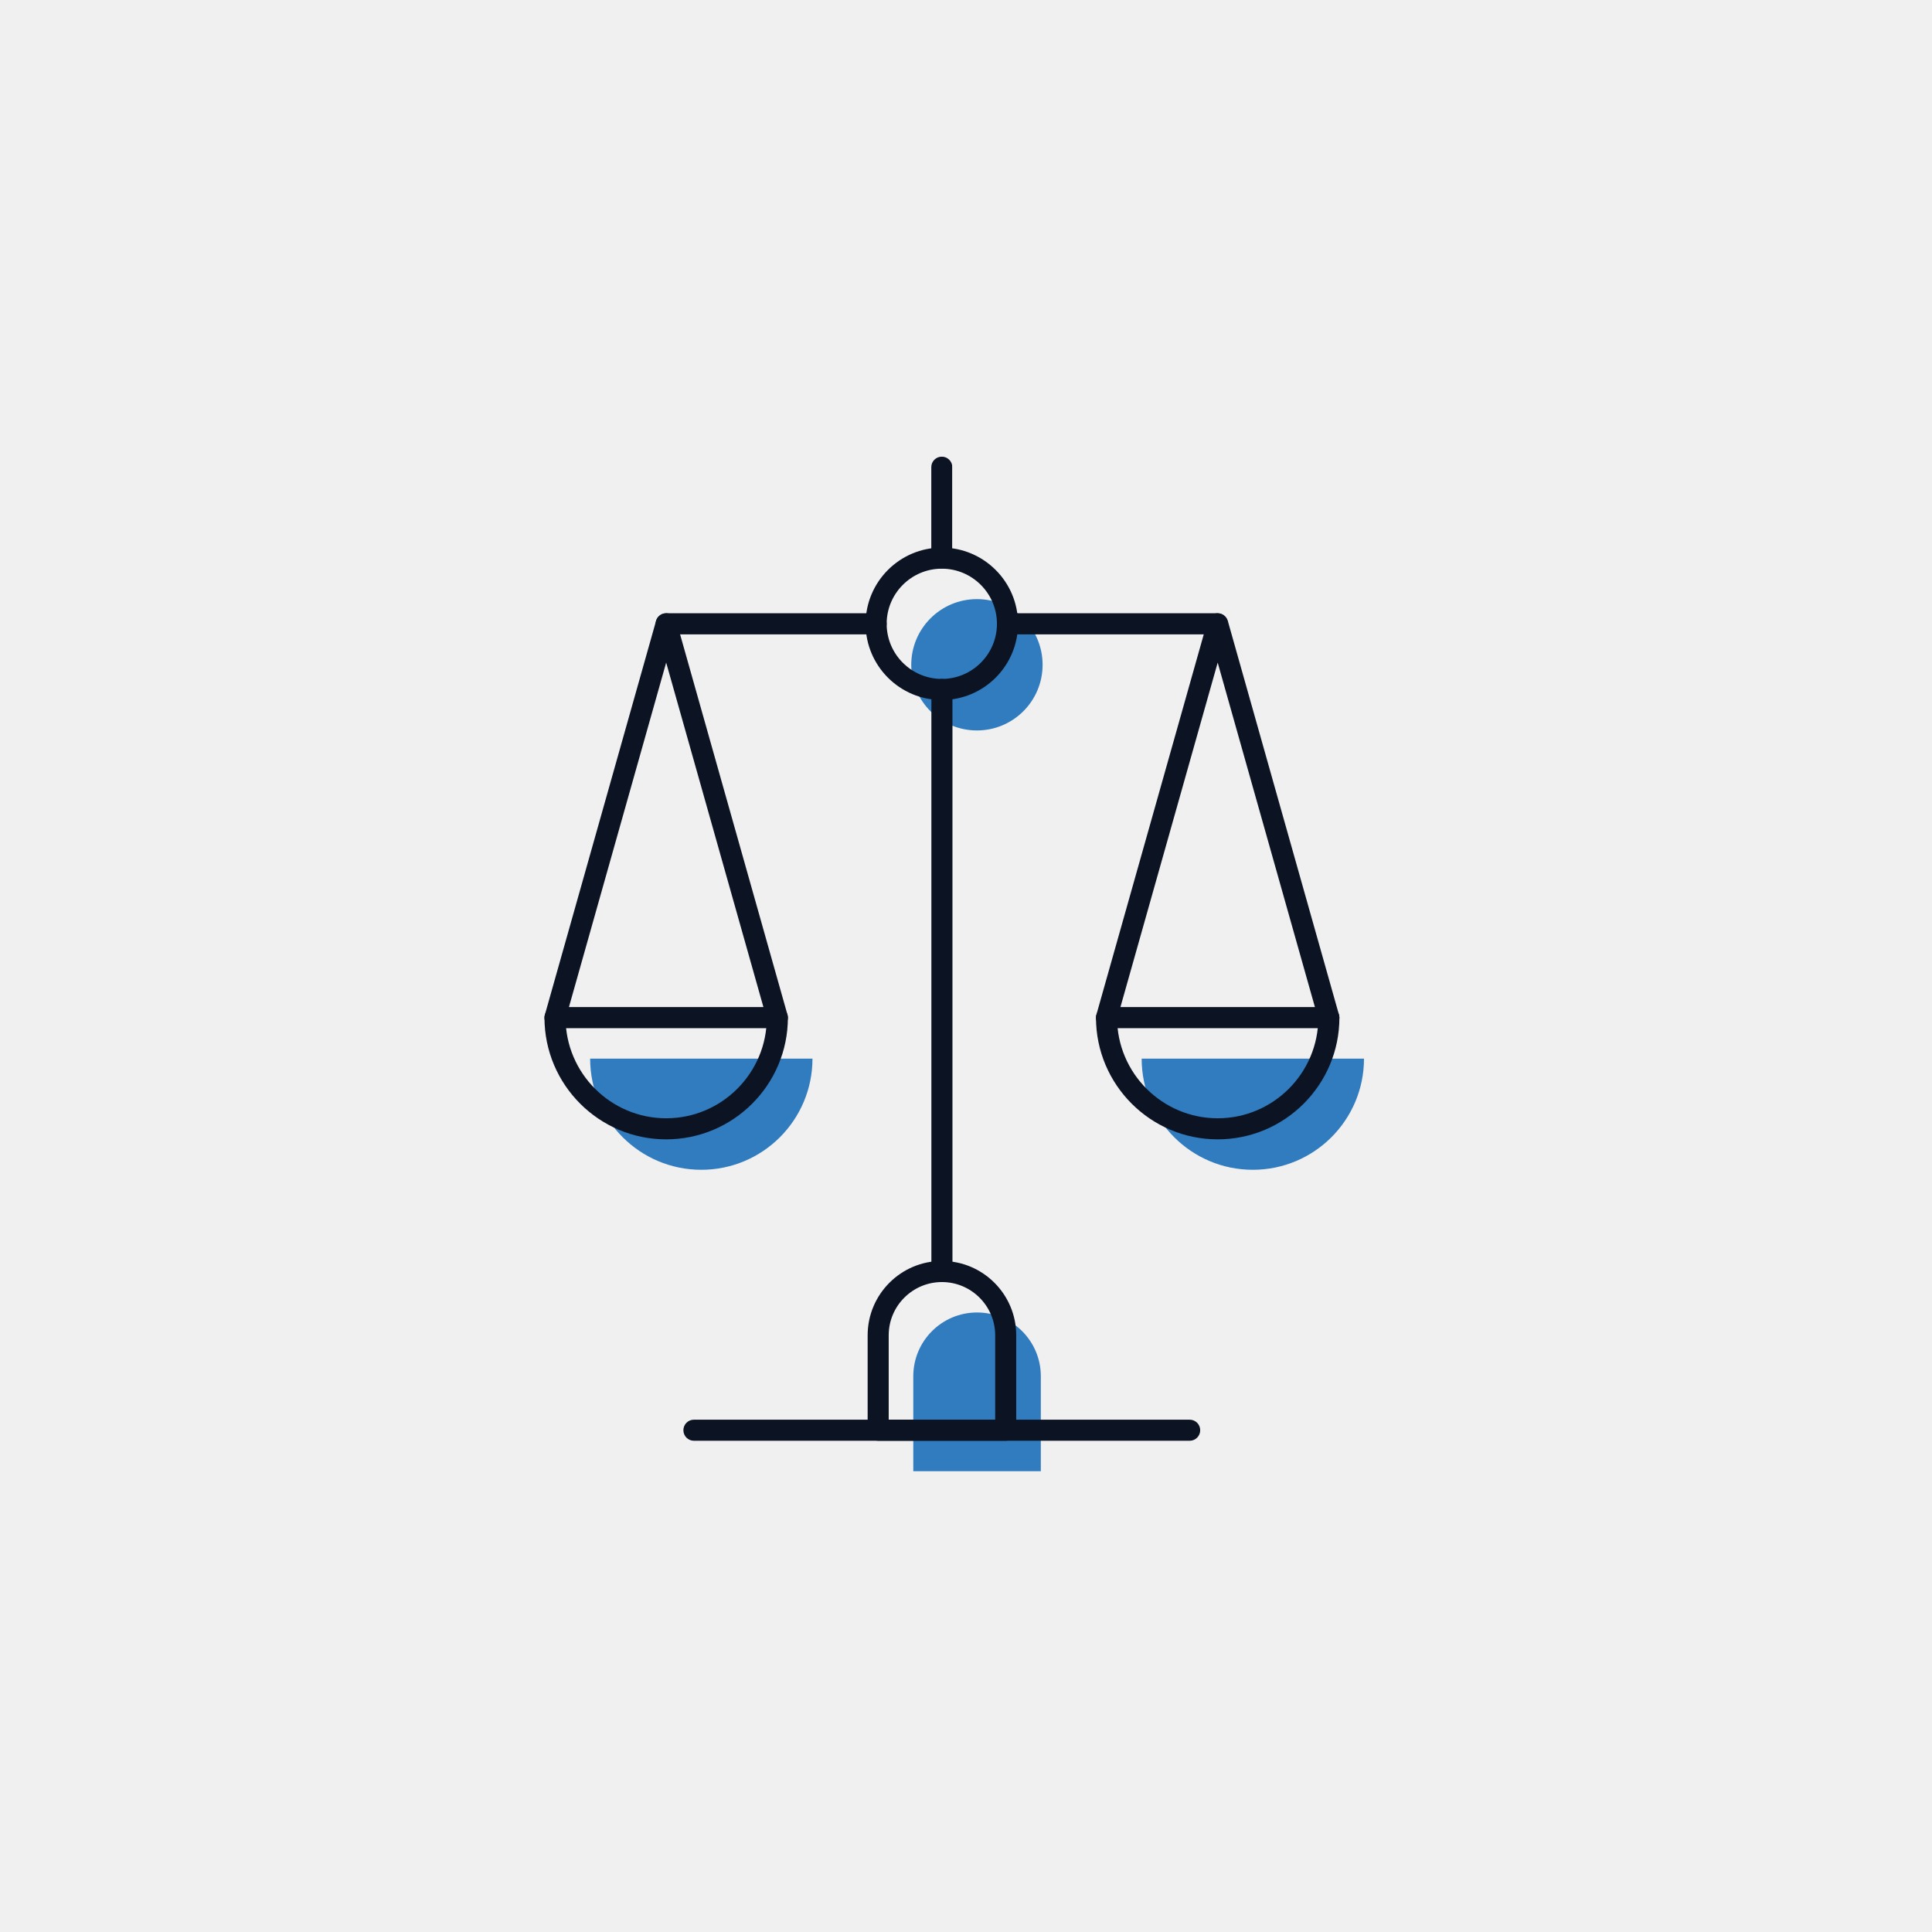
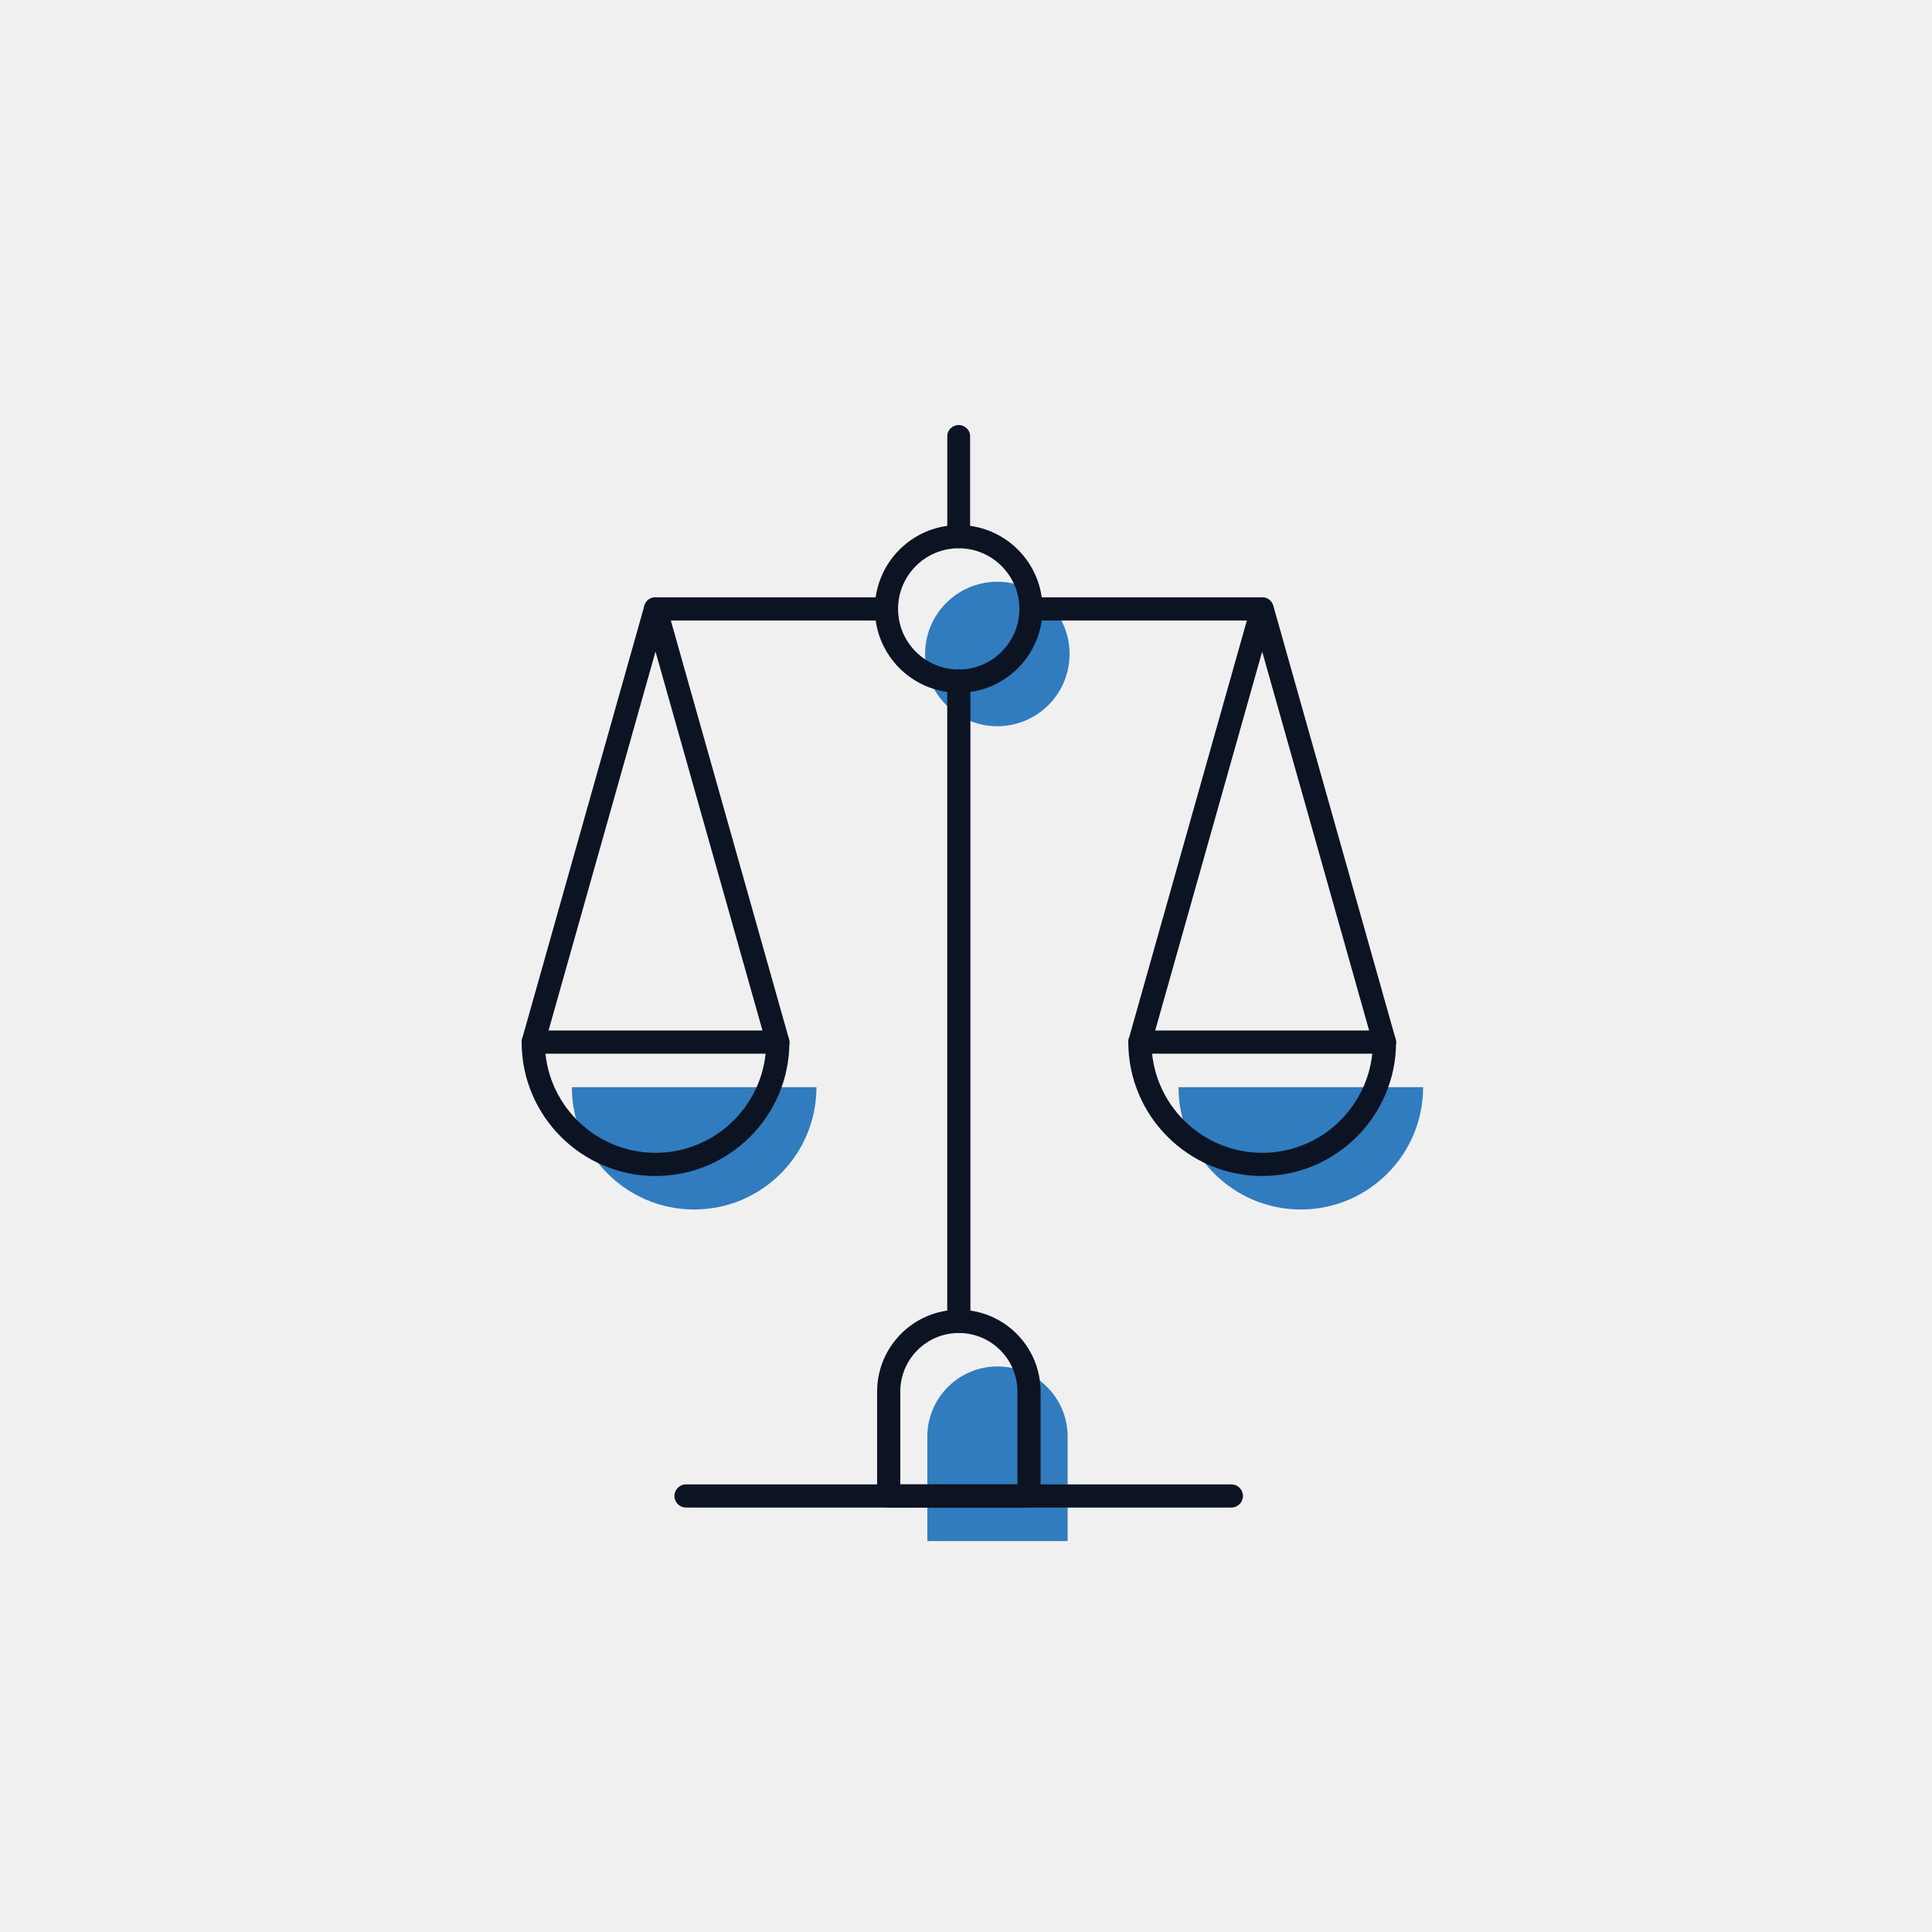
- <svg xmlns="http://www.w3.org/2000/svg" xmlns:xlink="http://www.w3.org/1999/xlink" width="110px" height="110px" viewBox="0 0 110 110" version="1.1">
+ <svg xmlns="http://www.w3.org/2000/svg" xmlns:xlink="http://www.w3.org/1999/xlink" width="100px" height="100px" viewBox="0 0 100 100" version="1.1">
  <defs>
    <polygon id="path-1" points="1.222 0.236 0.022 0.236 0.022 6.614 1.222 6.614 1.222 0.236" />
  </defs>
  <g id="Welcome" stroke="none" stroke-width="1" fill="none" fill-rule="evenodd">
-     <g id="Artboard-Copy-38">
-       <g id="Page-1" transform="translate(31, 25)">
+     <g id="Artboard-Copy-55">
+       <g id="Page-1-Copy" transform="translate(27, 21)">
        <path d="M15.259,35.273 C15.259,38.769 12.425,41.603 8.929,41.603 C5.434,41.603 2.6,38.769 2.6,35.273" id="Fill-1" fill="#307CBF" />
        <path d="M46.66,35.273 C46.66,38.769 43.826,41.603 40.331,41.603 C36.835,41.603 34.001,38.769 34.001,35.273" id="Fill-3" fill="#307CBF" />
        <path d="M24.629,49.727 C22.624,49.727 20.999,51.352 20.999,53.357 L20.999,58.764 L28.26,58.764 L28.26,53.357 C28.26,51.352 26.635,49.727 24.629,49.727" id="Fill-5" fill="#307CBF" />
        <path d="M28.361,12.85 C28.361,10.785 26.687,9.111 24.622,9.111 C22.557,9.111 20.883,10.785 20.883,12.85 C20.883,14.915 22.557,16.589 24.622,16.589 C26.687,16.589 28.361,14.915 28.361,12.85" id="Fill-7" fill="#307CBF" />
        <path d="M22.629,47.994 C22.298,47.994 22.029,47.725 22.029,47.394 L22.029,14.255 C22.029,13.924 22.298,13.655 22.629,13.655 C22.96,13.655 23.229,13.924 23.229,14.255 L23.229,47.394 C23.229,47.725 22.96,47.994 22.629,47.994" id="Fill-9" fill="#0C1423" />
        <path d="M36.735,57.031 L8.508,57.031 C8.177,57.031 7.909,56.762 7.909,56.431 C7.909,56.099 8.177,55.831 8.508,55.831 L36.735,55.831 C37.066,55.831 37.335,56.099 37.335,56.431 C37.335,56.762 37.066,57.031 36.735,57.031" id="Fill-11" fill="#0C1423" />
        <path d="M18.883,11.117 L6.929,11.117 C6.598,11.117 6.329,10.848 6.329,10.517 C6.329,10.185 6.598,9.917 6.929,9.917 L18.883,9.917 C19.214,9.917 19.483,10.185 19.483,10.517 C19.483,10.848 19.214,11.117 18.883,11.117" id="Fill-13" fill="#0C1423" />
        <path d="M38.314,11.117 L26.361,11.117 C26.03,11.117 25.761,10.848 25.761,10.517 C25.761,10.185 26.03,9.917 26.361,9.917 L38.314,9.917 C38.645,9.917 38.914,10.185 38.914,10.517 C38.914,10.848 38.645,11.117 38.314,11.117" id="Fill-15" fill="#0C1423" />
        <path d="M1.393,32.339 L12.466,32.339 L6.929,12.725 L1.393,32.339 Z M13.259,33.539 L0.6,33.539 C0.413,33.539 0.235,33.451 0.122,33.301 C0.008,33.151 -0.029,32.957 0.023,32.776 L6.352,10.353 C6.424,10.095 6.661,9.916 6.929,9.916 C7.198,9.916 7.434,10.095 7.506,10.353 L13.836,32.776 C13.888,32.957 13.851,33.151 13.738,33.301 C13.624,33.451 13.447,33.539 13.259,33.539 L13.259,33.539 Z" id="Fill-17" fill="#0C1423" />
        <path d="M32.793,32.339 L43.866,32.339 L38.33,12.725 L32.793,32.339 Z M44.659,33.539 L32,33.539 C31.813,33.539 31.635,33.451 31.522,33.301 C31.408,33.151 31.371,32.957 31.423,32.776 L37.753,10.353 C37.825,10.095 38.062,9.916 38.33,9.916 C38.599,9.916 38.835,10.095 38.907,10.353 L45.236,32.776 C45.288,32.957 45.251,33.151 45.138,33.301 C45.024,33.451 44.847,33.539 44.659,33.539 L44.659,33.539 Z" id="Fill-19" fill="#0C1423" />
        <path d="M6.929,39.87 C3.109,39.87 0,36.761 0,32.94 C0,32.608 0.269,32.34 0.6,32.34 C0.931,32.34 1.2,32.608 1.2,32.94 C1.2,36.099 3.77,38.67 6.929,38.67 C10.088,38.67 12.659,36.099 12.659,32.94 C12.659,32.608 12.928,32.34 13.259,32.34 C13.59,32.34 13.859,32.608 13.859,32.94 C13.859,36.761 10.75,39.87 6.929,39.87" id="Fill-21" fill="#0C1423" />
        <path d="M38.331,39.87 C34.51,39.87 31.401,36.761 31.401,32.94 C31.401,32.608 31.67,32.34 32.001,32.34 C32.332,32.34 32.601,32.608 32.601,32.94 C32.601,36.099 35.172,38.67 38.331,38.67 C41.49,38.67 44.06,36.099 44.06,32.94 C44.06,32.608 44.329,32.34 44.66,32.34 C44.991,32.34 45.26,32.608 45.26,32.94 C45.26,36.761 42.151,39.87 38.331,39.87" id="Fill-23" fill="#0C1423" />
        <path d="M19.599,55.831 L25.661,55.831 L25.661,51.025 C25.661,49.354 24.3,47.995 22.629,47.995 C20.958,47.995 19.599,49.354 19.599,51.025 L19.599,55.831 Z M26.26,57.031 L18.999,57.031 C18.668,57.031 18.4,56.763 18.4,56.431 L18.4,51.025 C18.4,48.692 20.297,46.794 22.629,46.794 C24.962,46.794 26.86,48.692 26.86,51.025 L26.86,56.431 C26.86,56.763 26.591,57.031 26.26,57.031 L26.26,57.031 Z" id="Fill-25" fill="#0C1423" />
        <path d="M22.622,7.378 C20.892,7.378 19.483,8.786 19.483,10.517 C19.483,12.248 20.892,13.655 22.622,13.655 C24.353,13.655 25.762,12.248 25.762,10.517 C25.762,8.786 24.353,7.378 22.622,7.378 M22.622,14.856 C20.229,14.856 18.284,12.909 18.284,10.517 C18.284,8.124 20.229,6.178 22.622,6.178 C25.015,6.178 26.961,8.124 26.961,10.517 C26.961,12.909 25.015,14.856 22.622,14.856" id="Fill-27" fill="#0C1423" />
        <g id="Group-31" transform="translate(22, 0.7641)">
          <mask id="mask-2" fill="white">
            <use xlink:href="#path-1" />
          </mask>
          <g id="Clip-30" />
          <path d="M0.622,6.614 C0.291,6.614 0.022,6.345 0.022,6.014 L0.022,0.836 C0.022,0.505 0.291,0.236 0.622,0.236 C0.953,0.236 1.222,0.505 1.222,0.836 L1.222,6.014 C1.222,6.345 0.953,6.614 0.622,6.614" id="Fill-29" fill="#0C1423" mask="url(#mask-2)" />
        </g>
      </g>
    </g>
  </g>
</svg>
